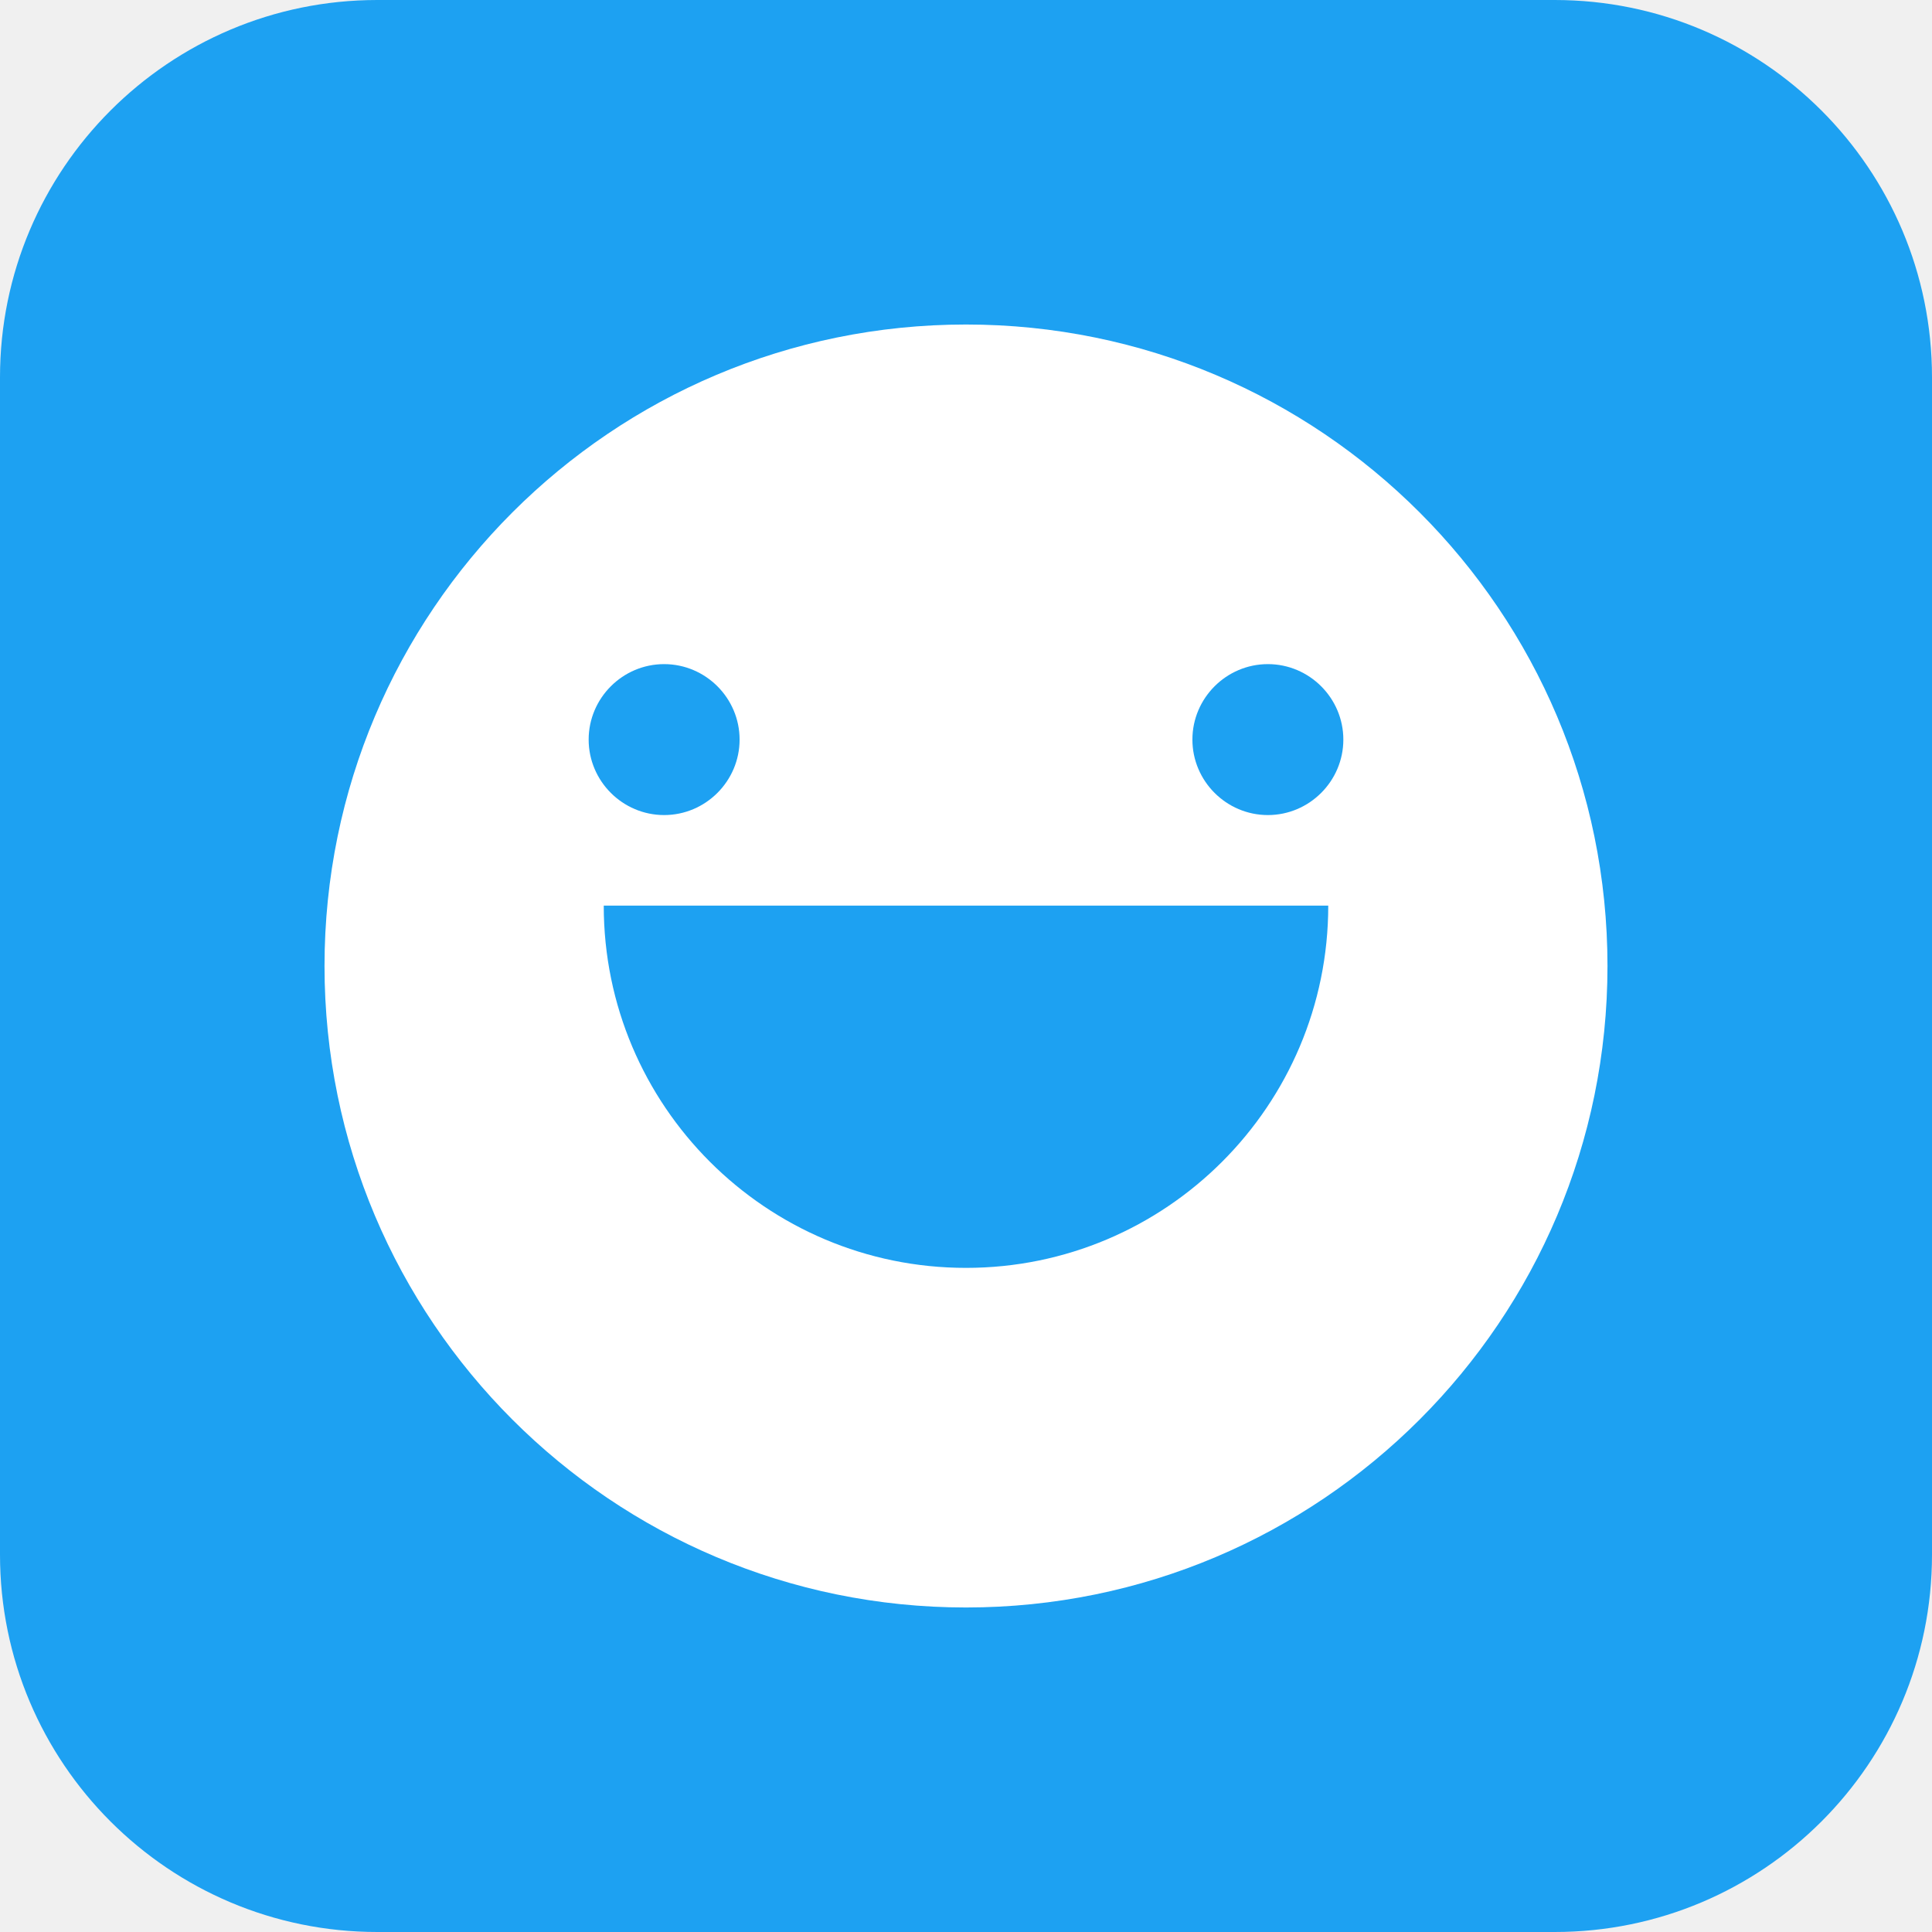
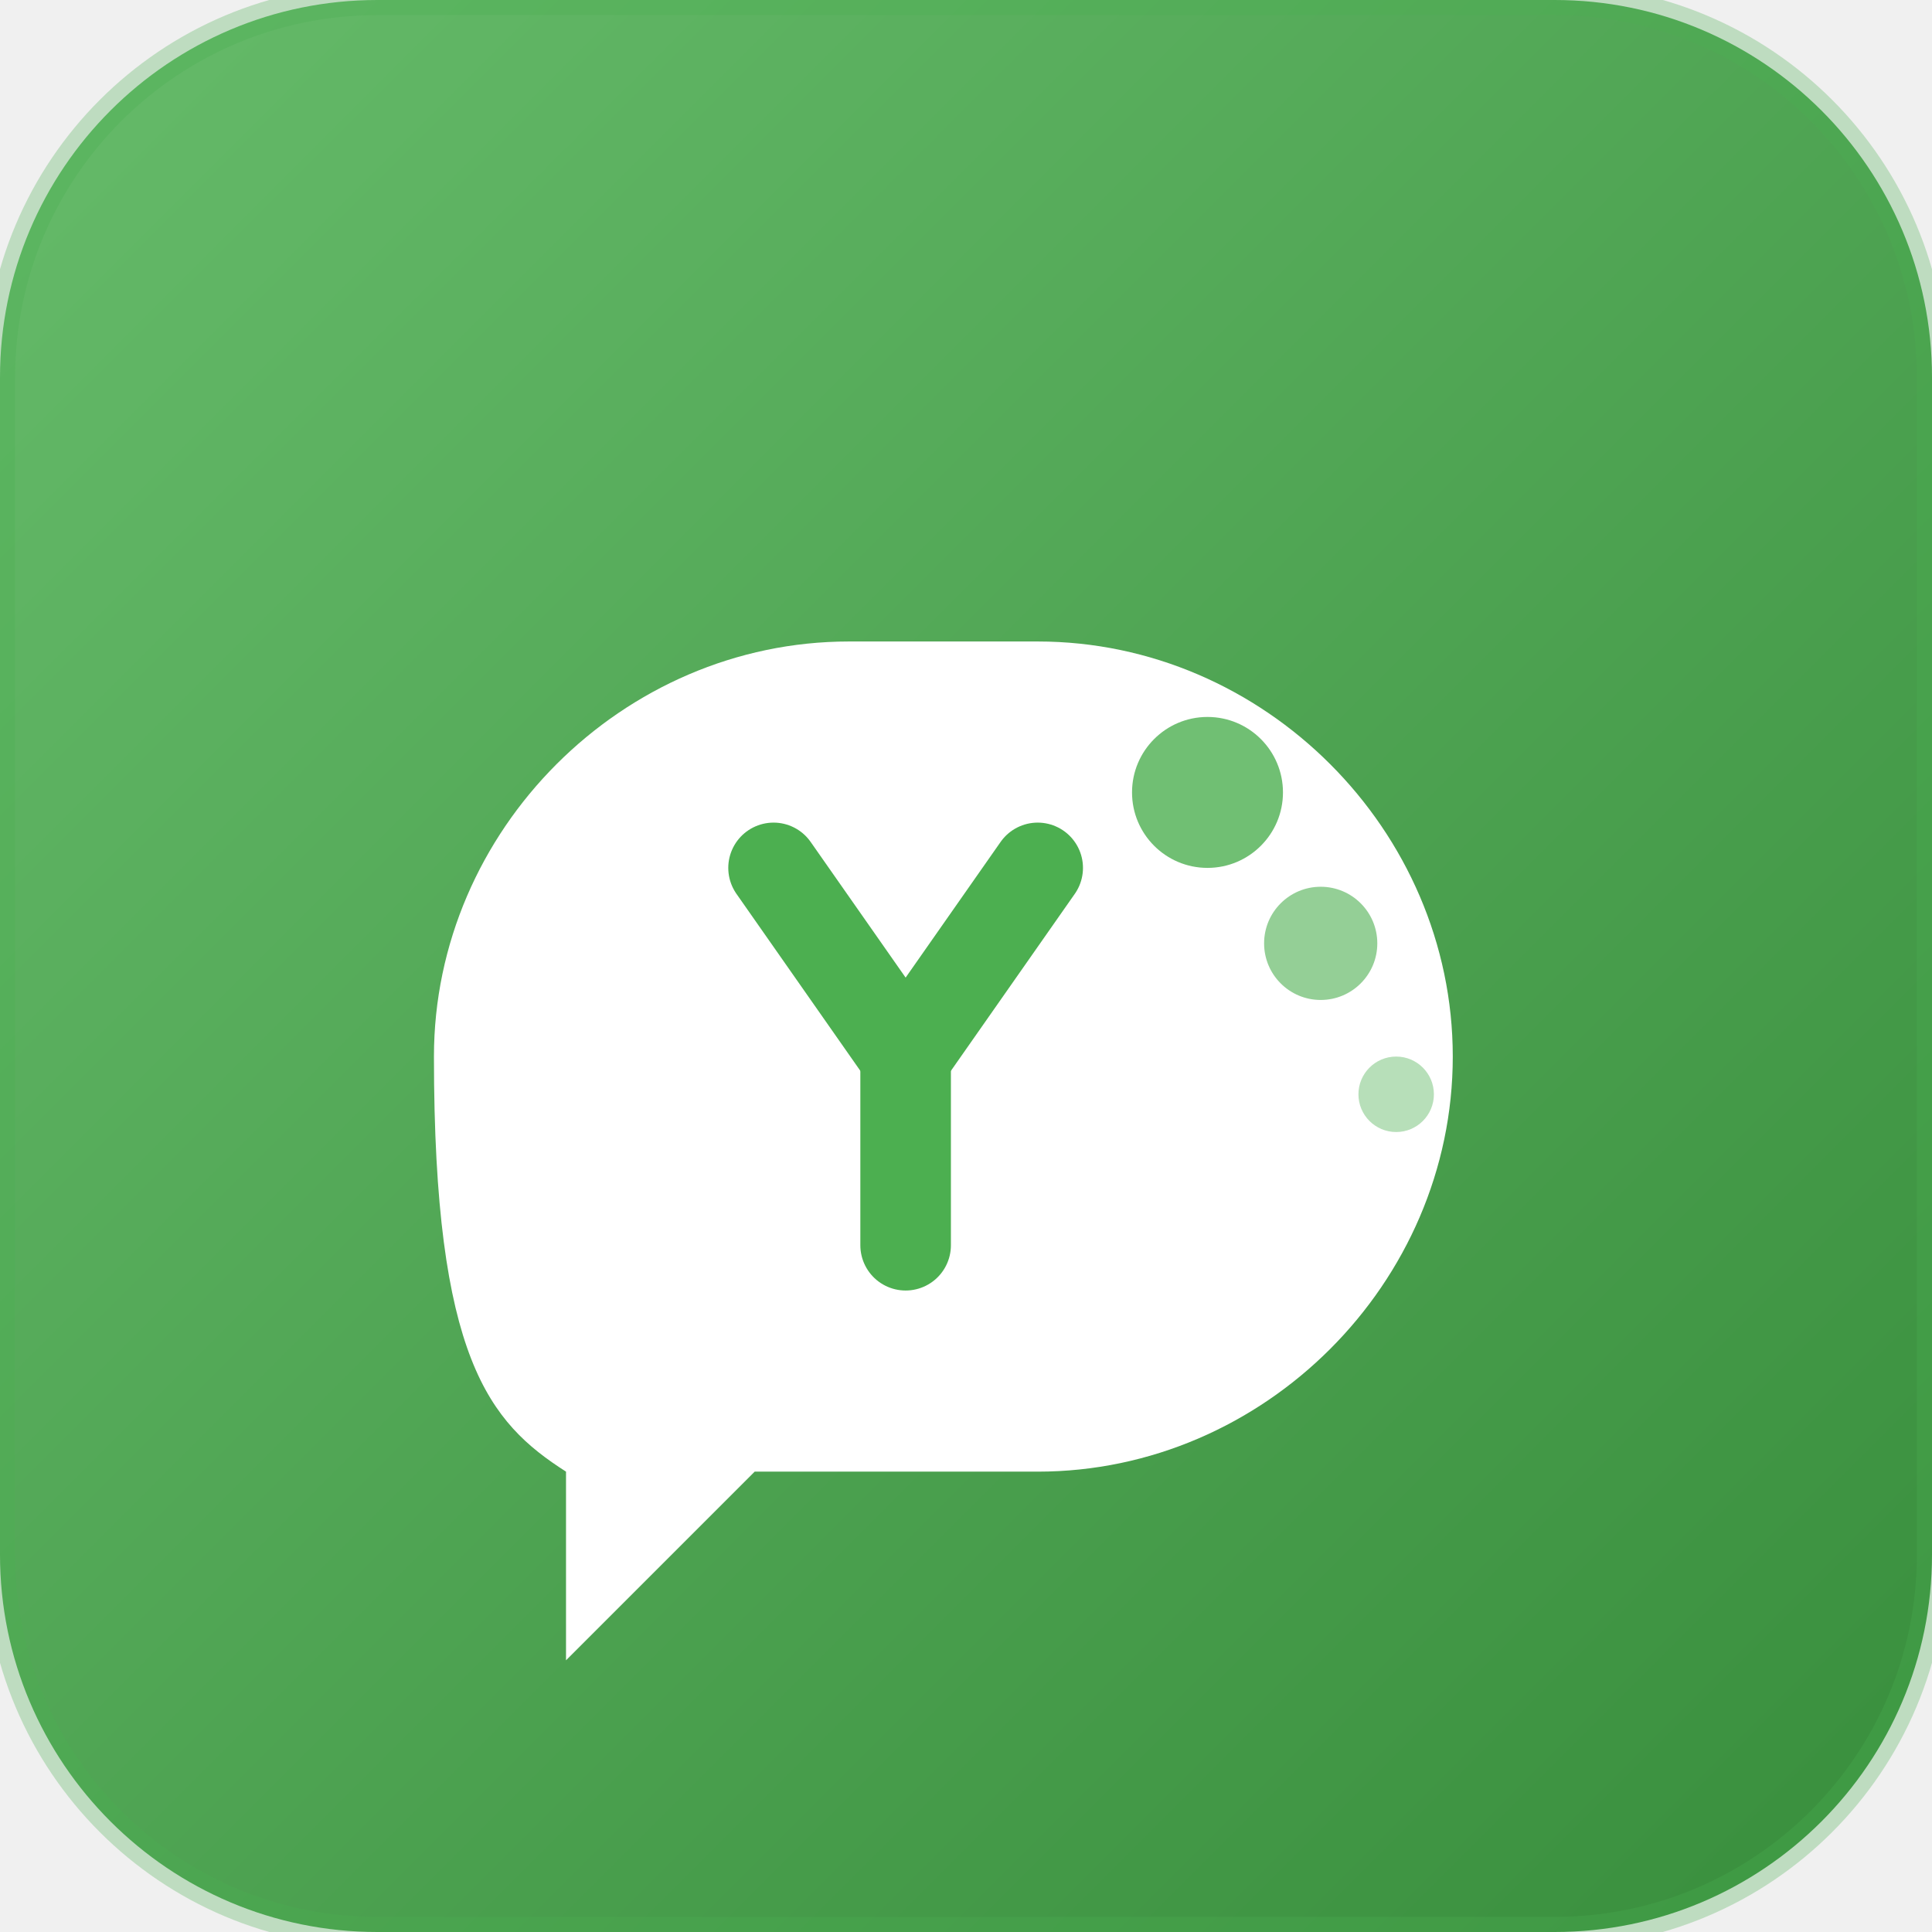
- <svg xmlns="http://www.w3.org/2000/svg" width="512" height="512" viewBox="0 0 512 512">
-   <rect width="512" height="512" fill="#1DA1F2" rx="100" ry="100" />
-   <circle cx="256" cy="256" r="170" fill="white" />
-   <path fill="#1DA1F2" d="M336 216c-11 0-20-9-20-20s9-20 20-20 20 9 20 20-9 20-20 20zm-160 0c-11 0-20-9-20-20s9-20 20-20 20 9 20 20-9 20-20 20zm80 120c-53 0-96-43-96-96h192c0 53-43 96-96 96z" />
+ <svg xmlns="http://www.w3.org/2000/svg" width="512" height="512" viewBox="0 0 512 512" fill="none">
+   <rect width="512" height="512" fill="url(#green_gradient)" rx="100" ry="100" />
+   <rect width="512" height="512" stroke="#4CAF50" stroke-width="8" stroke-opacity="0.3" rx="100" ry="100" />
+   <path d="M275 170C335 170 385 220 385 280C385 340 335 390 275 390H200L150 440V390C129.67 377 115 360 115 280C115 220 165 170 225 170H275Z" fill="white" />
+   <path d="M205 230L240 280L275 230" stroke="#4CAF50" stroke-width="24" stroke-linecap="round" stroke-linejoin="round" />
+   <path d="M240 280L240 330" stroke="#4CAF50" stroke-width="24" stroke-linecap="round" stroke-linejoin="round" />
+   <circle cx="320" cy="210" r="20" fill="#4CAF50" opacity="0.8" />
+   <circle cx="350" cy="250" r="15" fill="#4CAF50" opacity="0.6" />
+   <circle cx="370" cy="290" r="10" fill="#4CAF50" opacity="0.4" />
+   <defs>
+     <linearGradient id="green_gradient" x1="0" y1="0" x2="512" y2="512" gradientUnits="userSpaceOnUse">
+       <stop offset="0" stop-color="#66BB6A" />
+       <stop offset="1" stop-color="#388E3C" />
+     </linearGradient>
+   </defs>
</svg>
